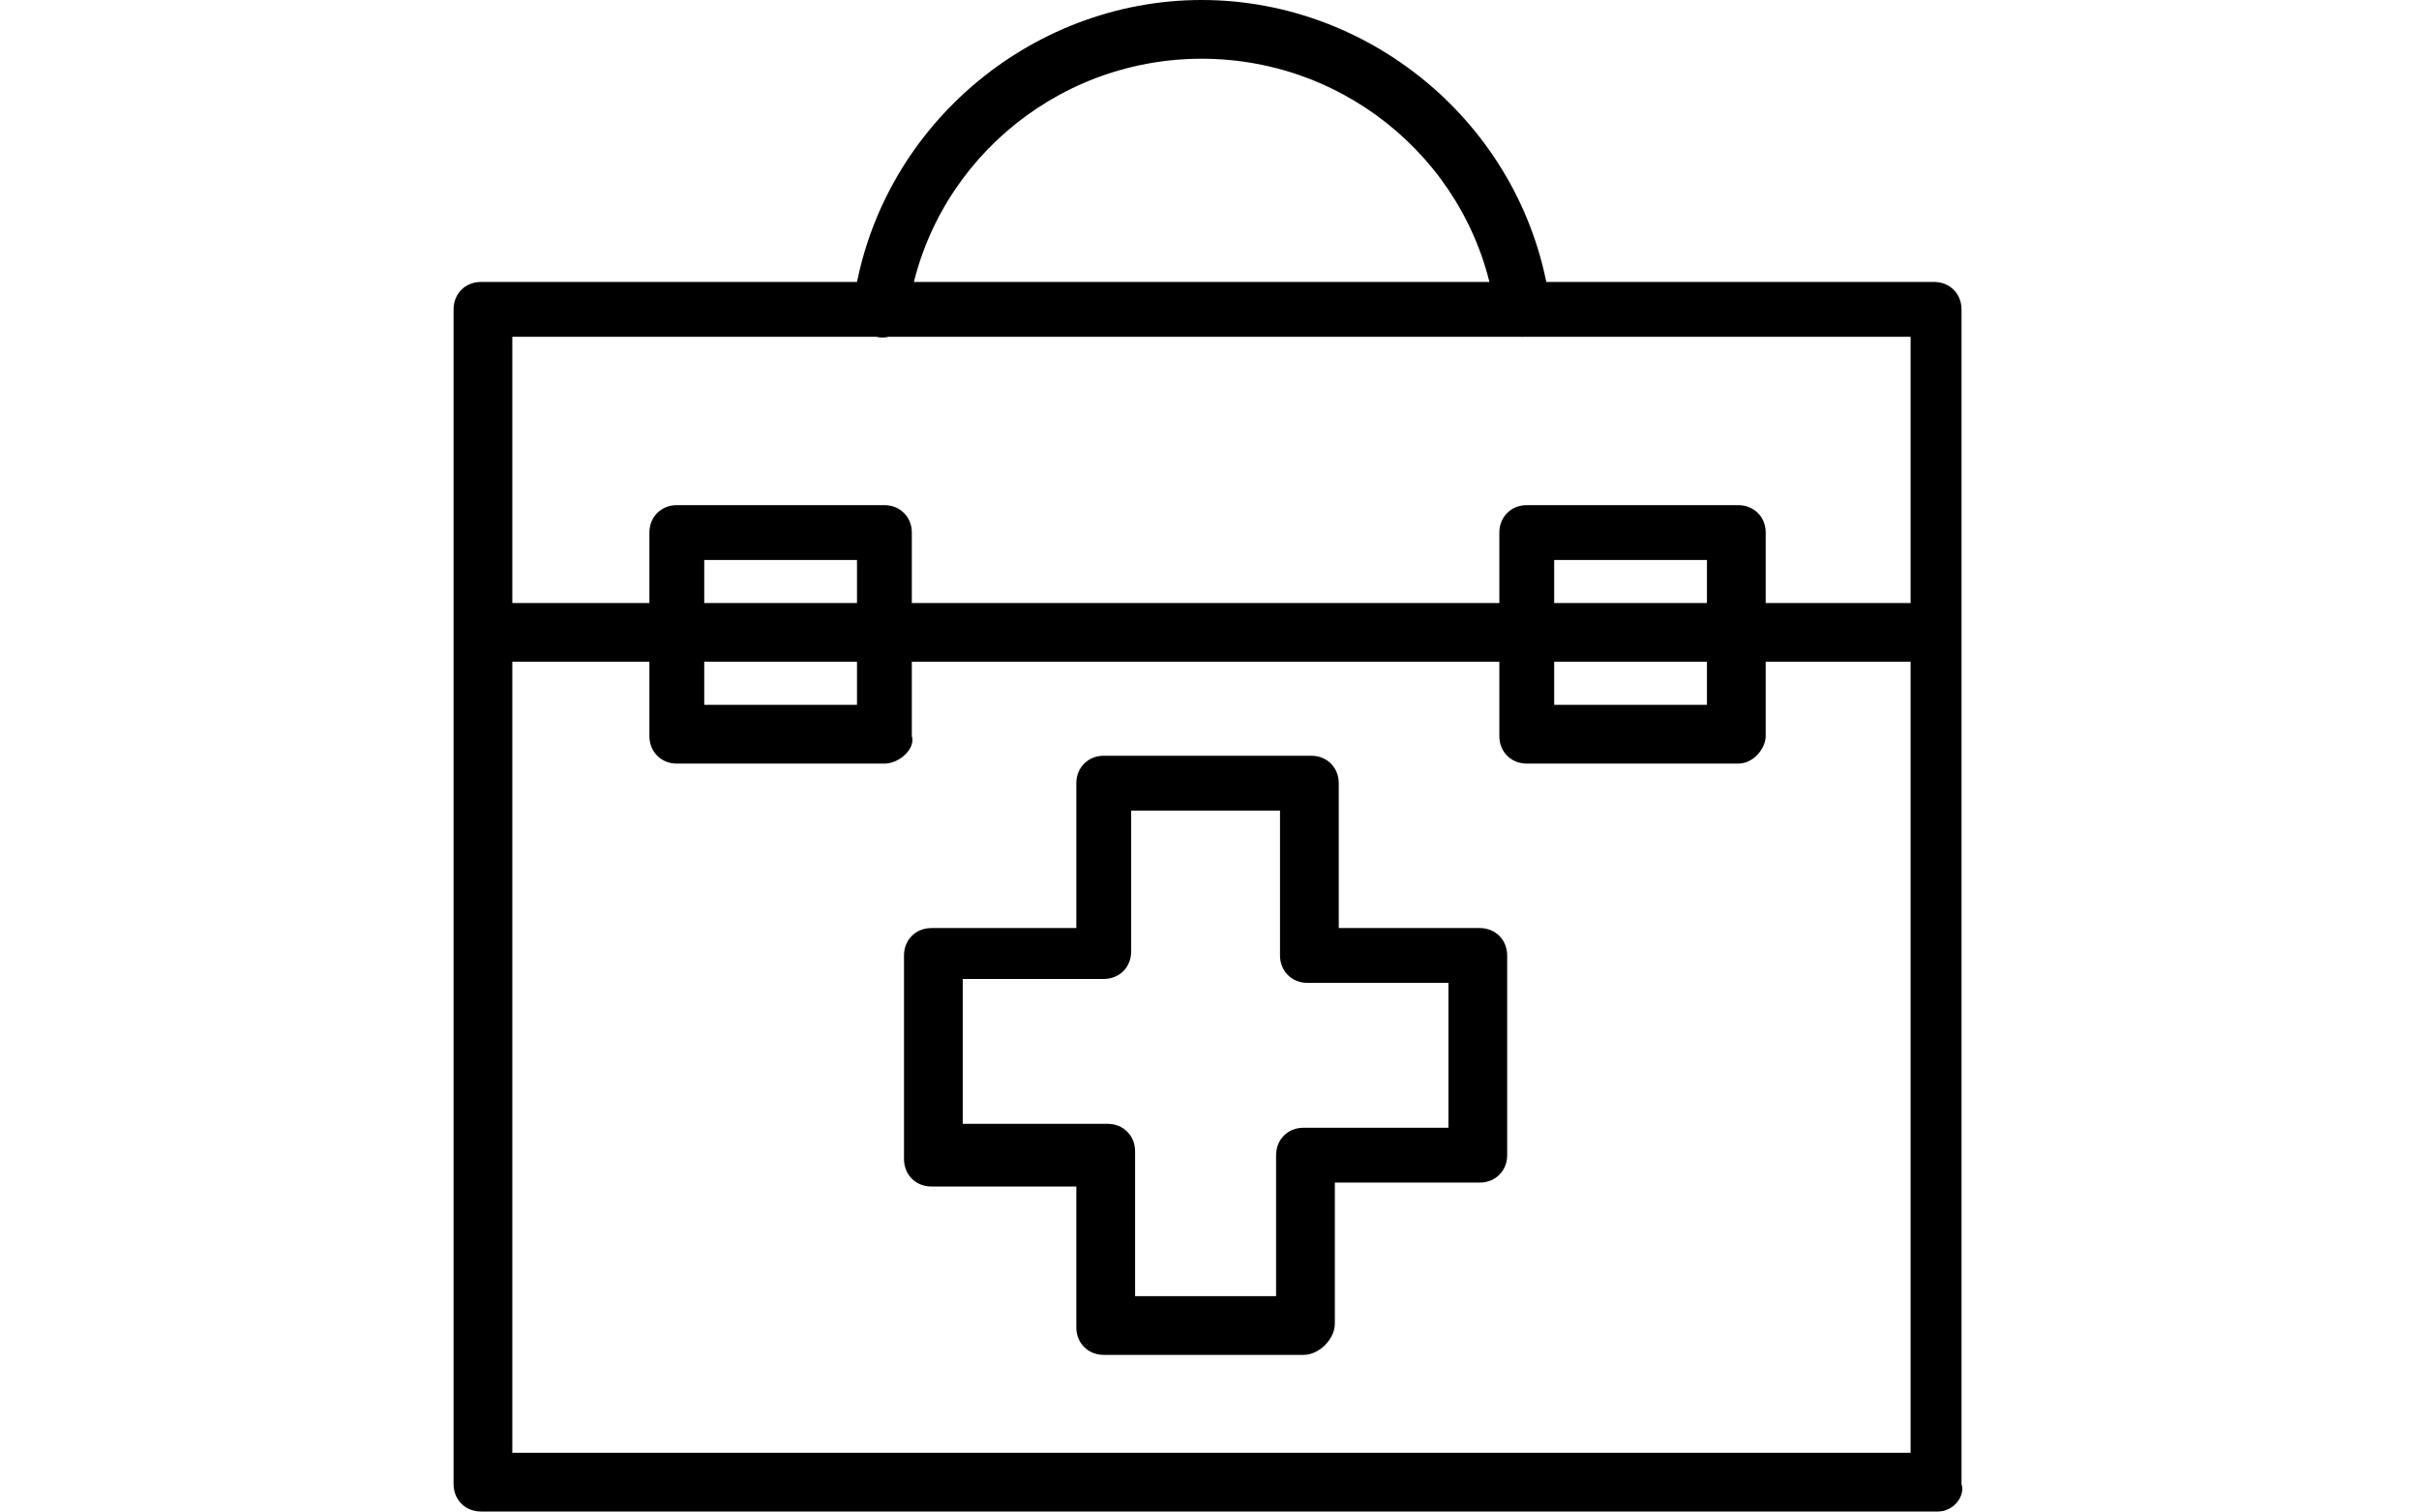
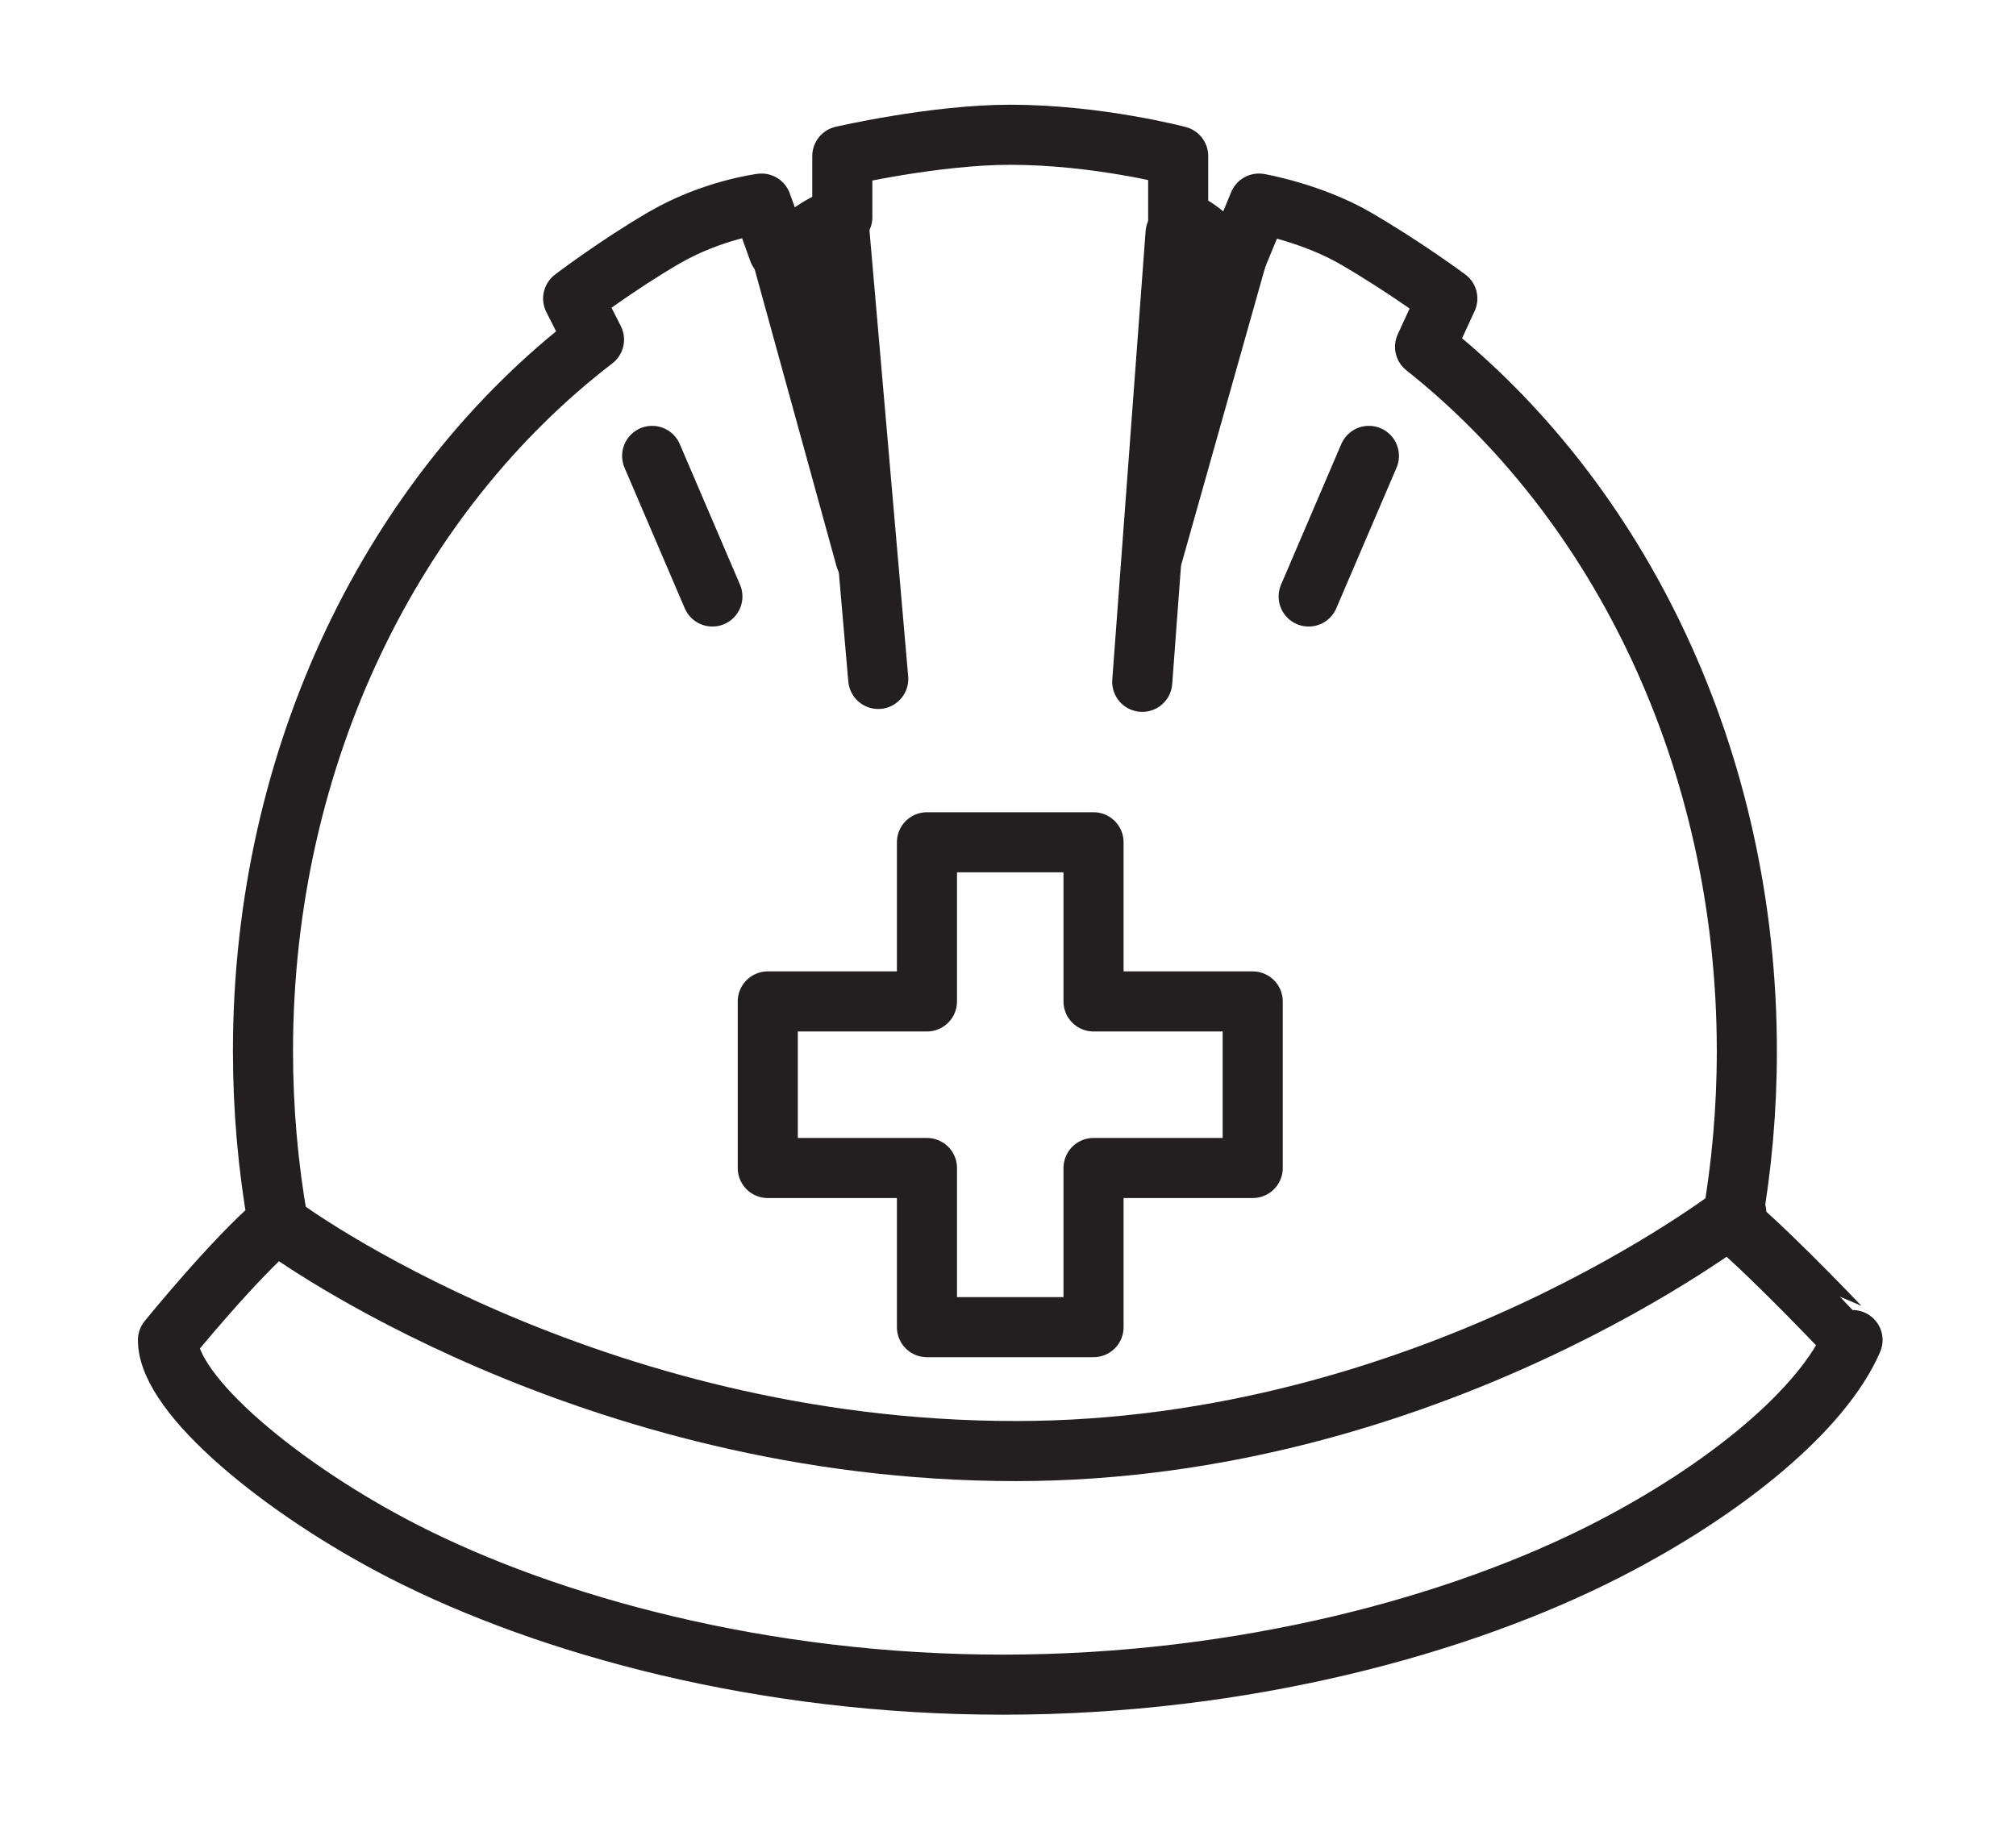
- <svg xmlns="http://www.w3.org/2000/svg" version="1.1" id="Layer_1" x="0px" y="0px" width="1280px" height="800px" viewBox="0 0 1280 800" enable-background="new 0 0 1280 800" xml:space="preserve">
-   <g>
-     <path d="M1025.492,800H254.508c-8.29,0-14.508-6.218-14.508-14.508V163.73c0-8.29,6.218-14.508,14.508-14.508h768.912   c8.29,0,14.508,6.218,14.508,14.508v621.762C1040,791.71,1033.782,800,1025.492,800z M271.088,768.912h739.896V178.238H271.088   V768.912z" />
-     <path d="M467.979,404.146H358.135c-8.29,0-14.508-6.218-14.508-14.508V281.865c0-8.29,6.218-14.508,14.508-14.508h109.845   c8.29,0,14.508,6.218,14.508,14.508v107.772C484.56,395.854,476.27,404.146,467.979,404.146z M372.643,373.057h80.829v-76.684   h-80.829V373.057z" />
-     <path d="M919.793,404.146H807.876c-8.29,0-14.508-6.218-14.508-14.508V281.865c0-8.29,6.218-14.508,14.508-14.508h111.917   c8.29,0,14.508,6.218,14.508,14.508v107.772C934.301,395.854,928.083,404.146,919.793,404.146z M822.384,373.057h80.829v-76.684   h-80.829V373.057z" />
-     <rect x="248.29" y="319.171" width="777.202" height="31.088" />
-     <path d="M805.803,178.238c-8.29,0-14.508-6.218-14.508-12.435c-10.362-76.684-76.684-134.715-155.44-134.715   c-78.756,0-145.077,58.031-155.44,134.715c-2.072,8.29-8.29,14.508-16.58,12.435c-8.29-2.072-14.508-8.29-12.436-16.58   C463.834,68.394,544.663,0,635.855,0c91.191,0,172.021,68.394,184.455,161.658C822.384,169.948,816.166,176.166,805.803,178.238   C807.876,178.238,807.876,178.238,805.803,178.238z" />
-     <path d="M689.741,717.099h-105.7c-8.29,0-14.508-6.218-14.508-14.508v-74.611H492.85c-8.29,0-14.508-6.218-14.508-14.508V505.699   c0-8.29,6.218-14.508,14.508-14.508h76.684v-76.684c0-8.29,6.218-14.508,14.508-14.508h109.845c8.29,0,14.508,6.218,14.508,14.508   v76.684h74.611c8.29,0,14.508,6.218,14.508,14.508v105.7c0,8.29-6.218,14.508-14.508,14.508h-76.684v74.611   C706.321,708.809,698.031,717.099,689.741,717.099z M598.549,686.011h76.685v-74.612c0-8.29,6.218-14.507,14.508-14.507h76.684   v-76.685h-74.611c-8.29,0-14.508-6.218-14.508-14.508v-76.684h-78.757v74.611c0,8.29-6.217,14.508-14.508,14.508H509.43v76.684   h76.685c8.29,0,14.508,6.218,14.508,14.508v76.685H598.549z" />
-   </g>
+ <svg xmlns="http://www.w3.org/2000/svg" version="1.1" id="Layer_2" x="0px" y="0px" width="1040px" height="951.013px" viewBox="0 0 1040 951.013" enable-background="new 0 0 1040 951.013" xml:space="preserve">
+   <polygon fill="none" stroke="#231F20" stroke-width="31" stroke-linecap="round" stroke-linejoin="round" stroke-miterlimit="10" points="  646.24,516.68 564.127,516.68 564.127,434.565 478.189,434.565 478.189,516.68 396.074,516.68 396.074,602.616 478.189,602.616   478.189,684.73 564.127,684.73 564.127,602.616 646.24,602.616 " />
+   <path fill="none" stroke="#231F20" stroke-width="31" stroke-linecap="round" stroke-linejoin="round" stroke-miterlimit="10" d="  M146.596,633.702c0,0,156.158,114.957,377.421,114.957c213.885,0,371.701-122.877,371.701-122.877" />
+   <path fill="none" stroke="#231F20" stroke-width="31" stroke-linecap="round" stroke-linejoin="round" stroke-miterlimit="10" d="  M893.516,630.291c5.002-28.44,7.633-57.872,7.633-88.012c0-150.784-65.74-283.865-165.999-363.35l11.485-24.907  c0,0-22.104-16.424-47.328-31.052c-22.885-13.271-49.845-17.931-49.845-17.931l-11.416,27.583  c-12.027-4.838-17.718-15.623-30.256-19.079V80.535c0,0-41.561-11.006-86.633-11.006c-39.118,0-86.633,11.006-86.633,11.006v31.542  c-12.669,3.263-20.693,12.77-32.854,17.44l-8.818-24.477c0,0-25.505,3.18-50.425,17.734c-24.775,14.469-46.747,31.249-46.747,31.249  l10.748,21.19c-102.936,79.011-170.765,213.906-170.765,367.067c0,30.14,2.63,59.571,7.633,88.012  c-22.27,18.689-56.653,61.094-56.653,61.094c0,28.377,59.472,77.341,121.503,109.076c74.833,38.284,185.426,68.723,309.159,68.723  c124.498,0,236.356-30.778,311.808-69.438c61.693-31.611,111.226-72.83,126.559-108.361  C955.671,691.385,915.785,648.98,893.516,630.291z" />
+   <line fill="none" stroke="#231F20" stroke-width="31" stroke-linecap="round" stroke-linejoin="round" stroke-miterlimit="10" x1="432.873" y1="117.601" x2="453.059" y2="350.29" />
+   <line fill="none" stroke="#231F20" stroke-width="31" stroke-linecap="round" stroke-linejoin="round" stroke-miterlimit="10" x1="606.452" y1="120.36" x2="589.255" y2="351.784" />
+   <line fill="none" stroke="#231F20" stroke-width="31" stroke-linecap="round" stroke-linejoin="round" stroke-miterlimit="10" x1="336.427" y1="235.212" x2="367.5" y2="307.75" />
+   <line fill="none" stroke="#231F20" stroke-width="31" stroke-linecap="round" stroke-linejoin="round" stroke-miterlimit="10" x1="706.178" y1="235.212" x2="675.104" y2="307.75" />
+   <line fill="none" stroke="#231F20" stroke-width="31" stroke-linecap="round" stroke-linejoin="round" stroke-miterlimit="10" x1="638.046" y1="132.622" x2="594.854" y2="285.75" />
+   <line fill="none" stroke="#231F20" stroke-width="31" stroke-linecap="round" stroke-linejoin="round" stroke-miterlimit="10" x1="404.297" y1="134.954" x2="446.489" y2="288.082" />
</svg>
